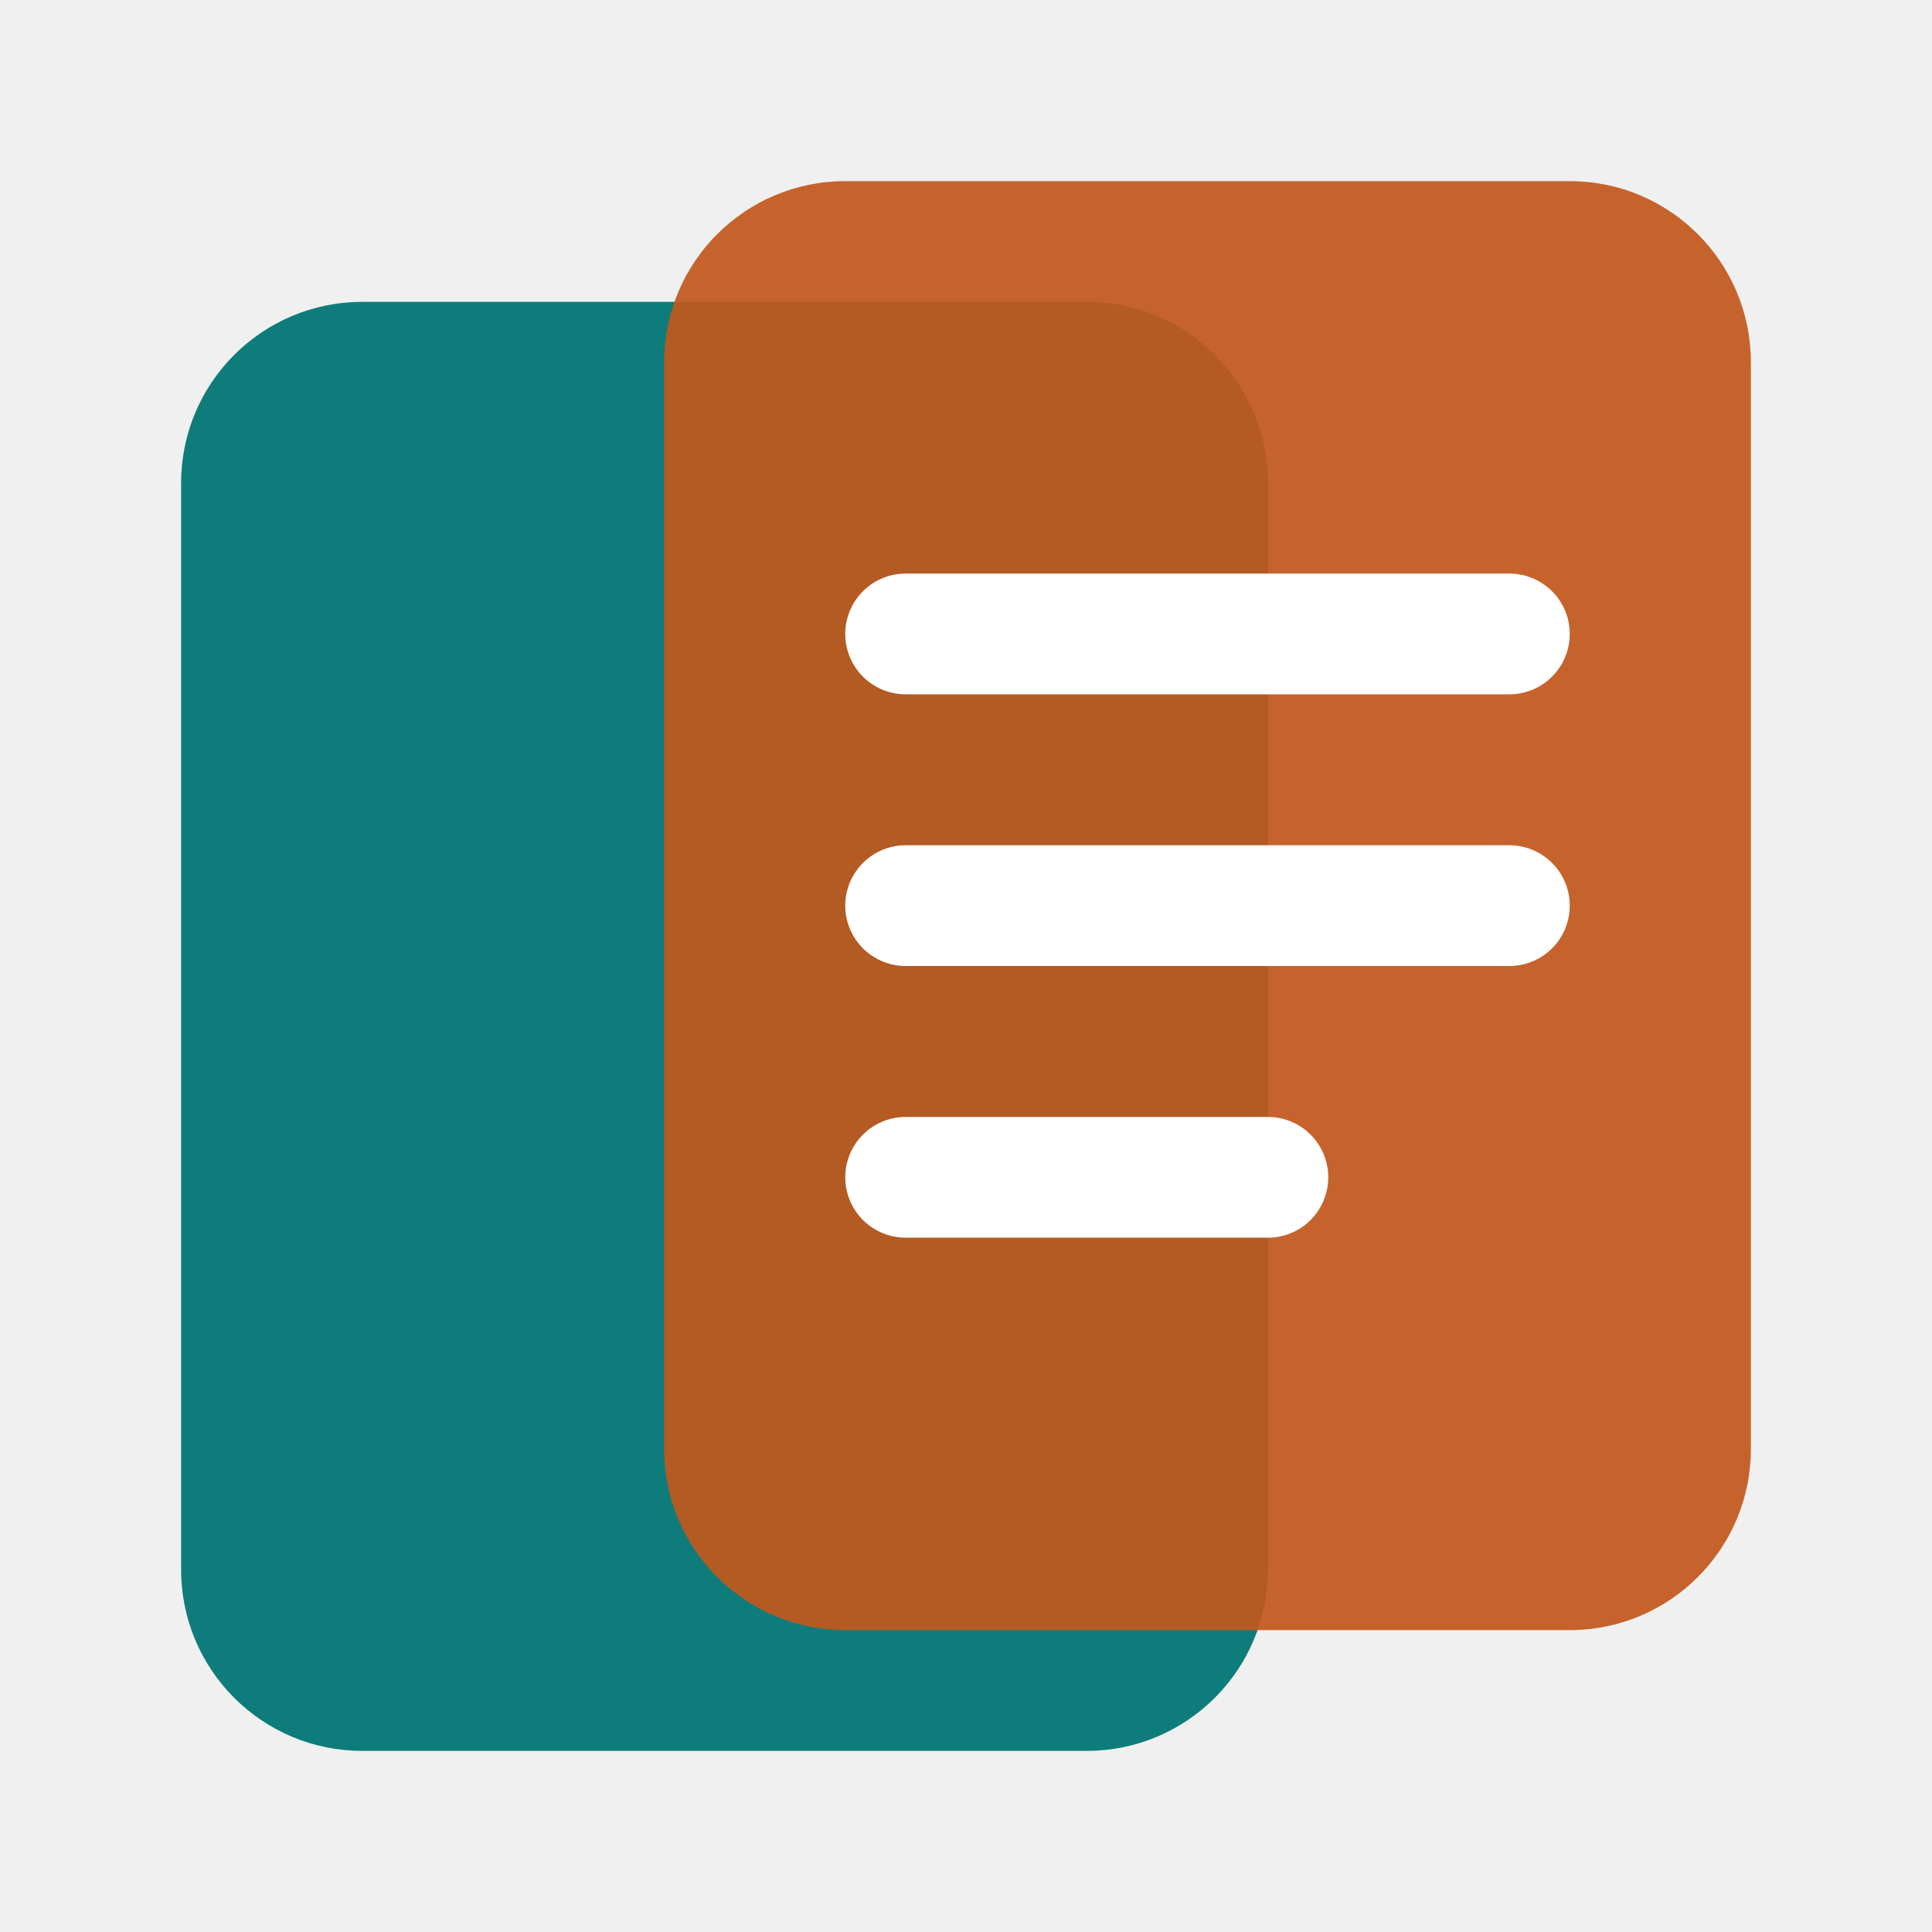
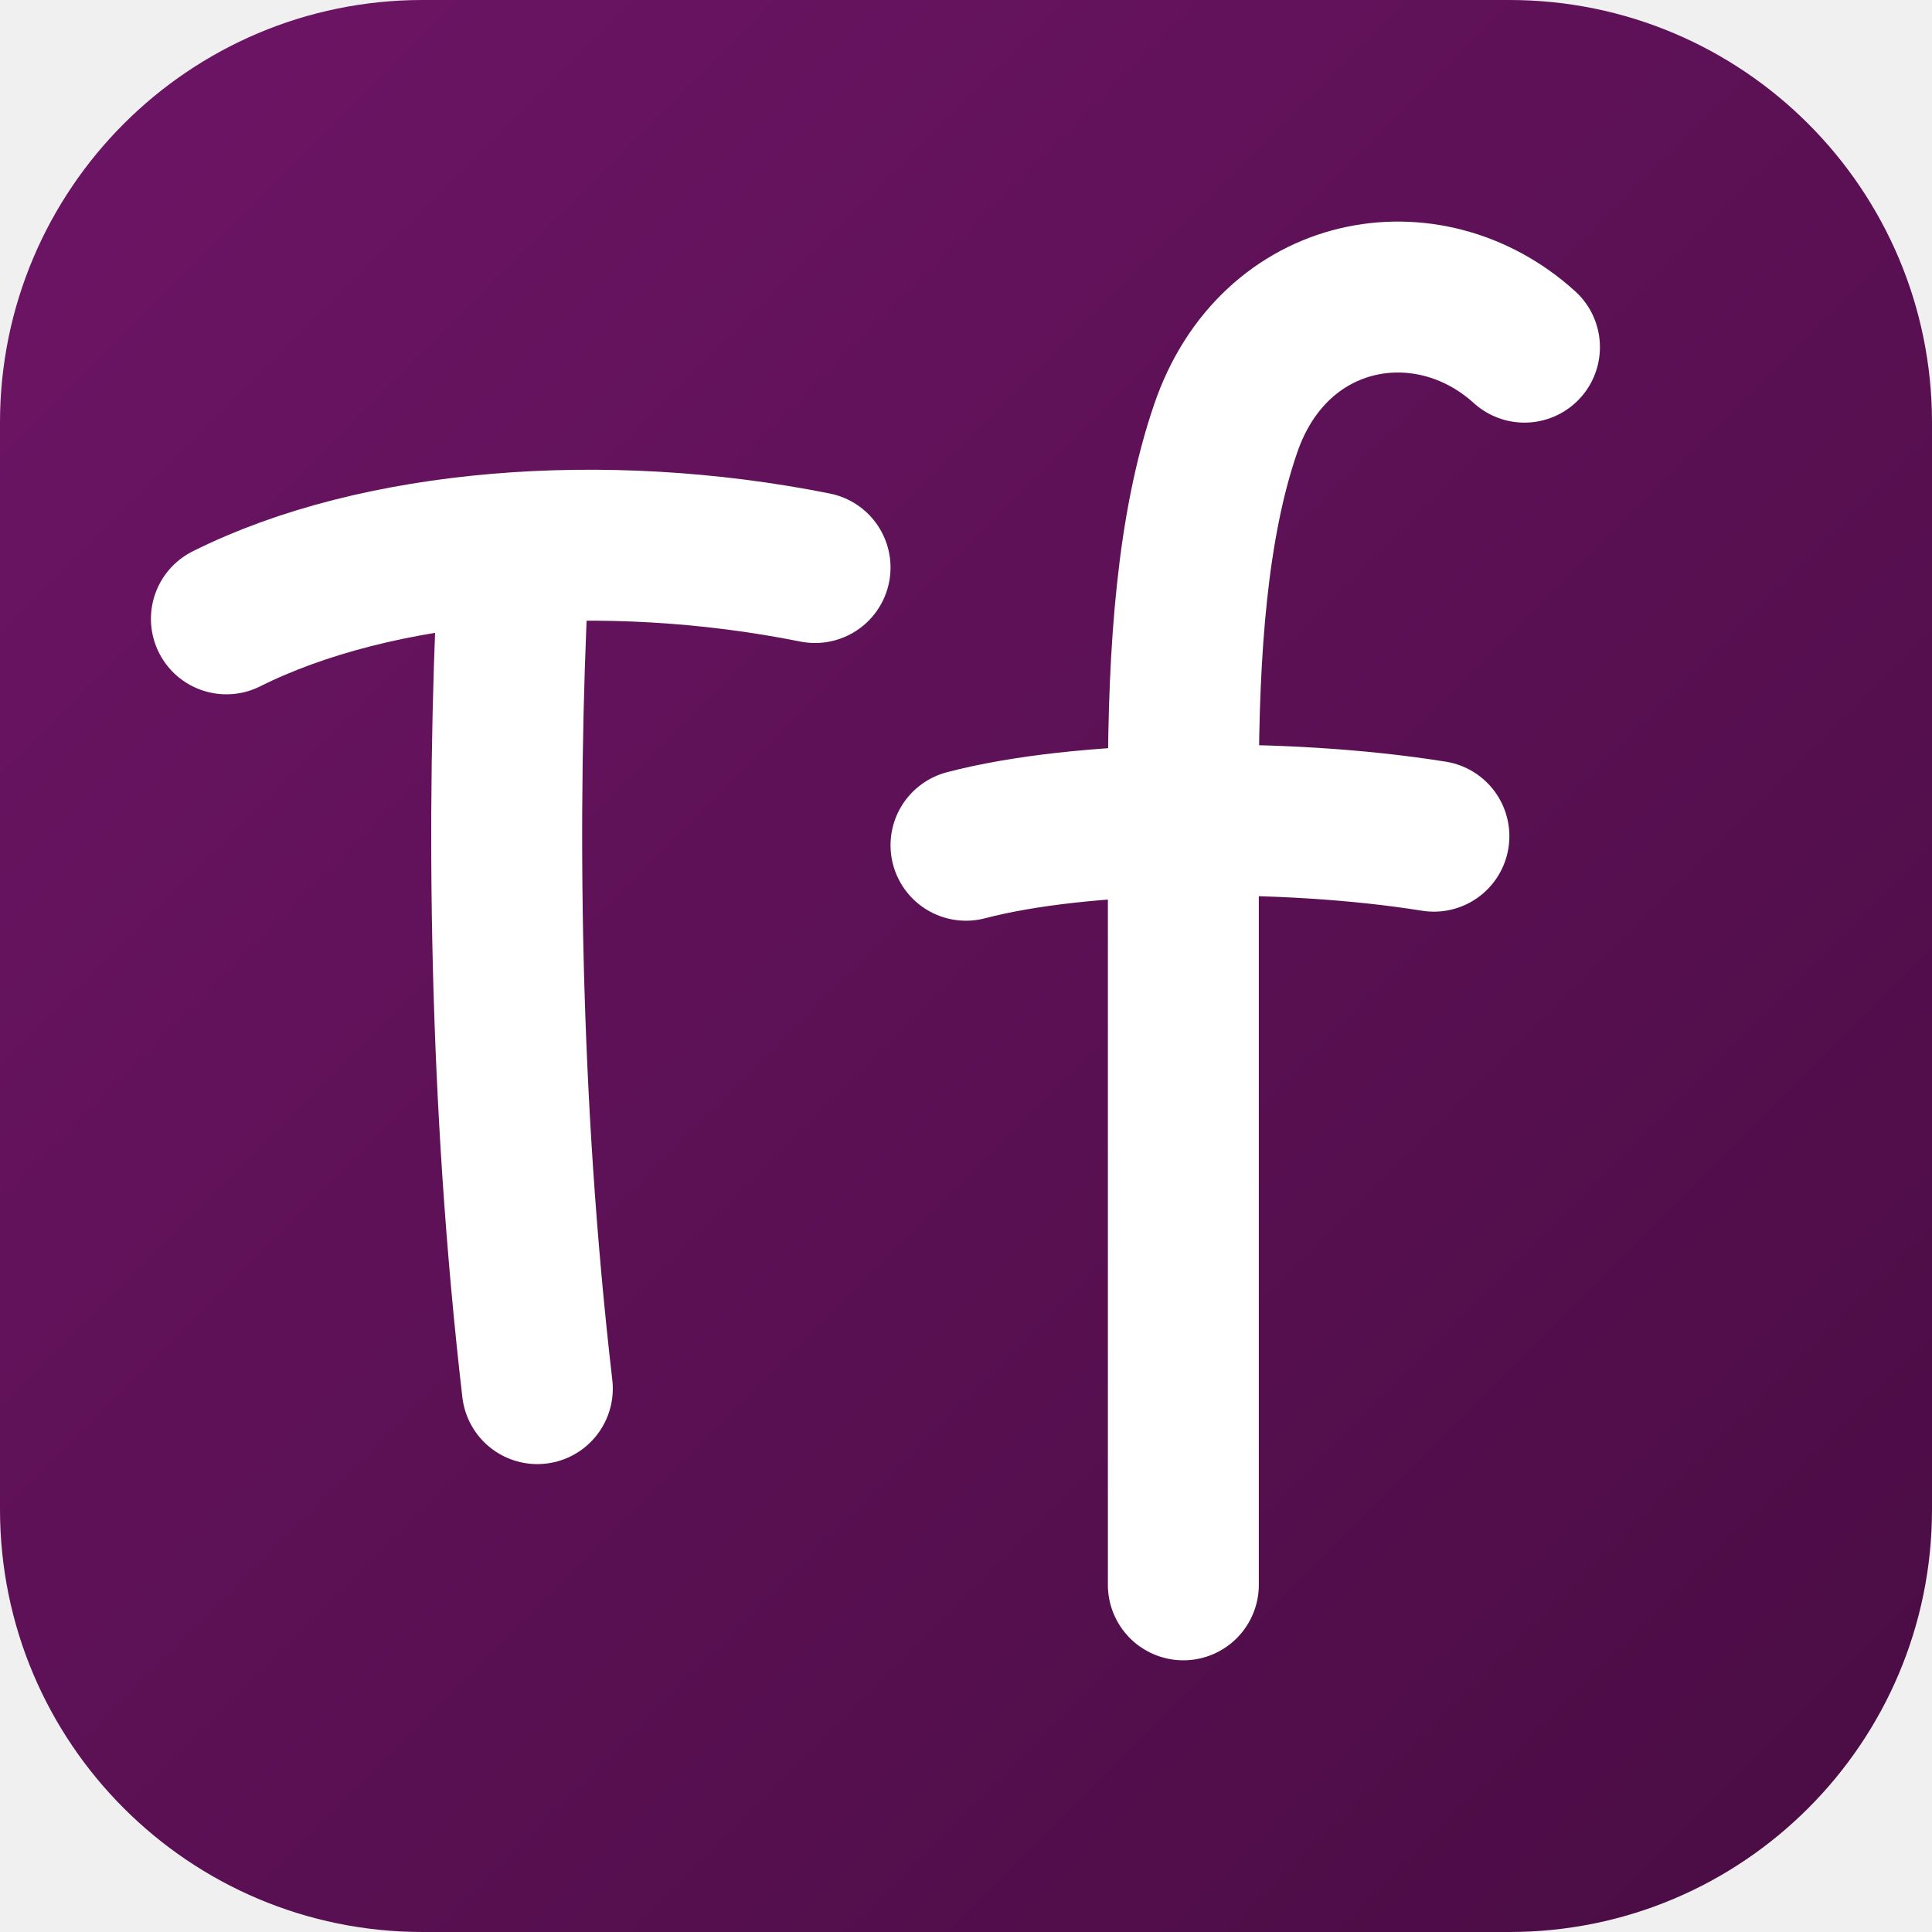
- <svg xmlns="http://www.w3.org/2000/svg" viewBox="0 0 32 32">
-   <rect x="3" y="5" width="18" height="24" rx="3" fill="#0e7c7b" />
-   <rect x="11" y="3" width="18" height="24" rx="3" fill="#c2571b" opacity="0.92" />
-   <path d="M15 10.5h10M15 15h10M15 19.5h6" stroke="#fff" stroke-width="2" stroke-linecap="round" />
+ <svg xmlns="http://www.w3.org/2000/svg" viewBox="0 0 64 64">
+   <defs>
+     <linearGradient id="tfbg" x1="0" y1="0" x2="1" y2="1">
+       <stop offset="0" stop-color="#6e1566" />
+       <stop offset="1" stop-color="#490c43" />
+     </linearGradient>
+   </defs>
+   <rect width="64" height="64" rx="14" fill="url(#tfbg)" />
+   <g fill="none" stroke="#fff" stroke-width="5" stroke-linecap="round">
+     <path d="M7.5 20.5 C12.5 18, 20 17.4, 27 18.8" />
+     <path d="M17 19 C16.6 27, 16.7 36.5, 17.8 46" />
+     <path d="M50.5 11.5 C47.3 8.6, 42.2 9.5, 40.6 14.2 C39.5 17.4 39.2 21.5 39.2 26 L39.2 52.5" />
+     <path d="M32 28 C35.8 27, 42.5 26.9, 47.5 27.7" />
+   </g>
</svg>
